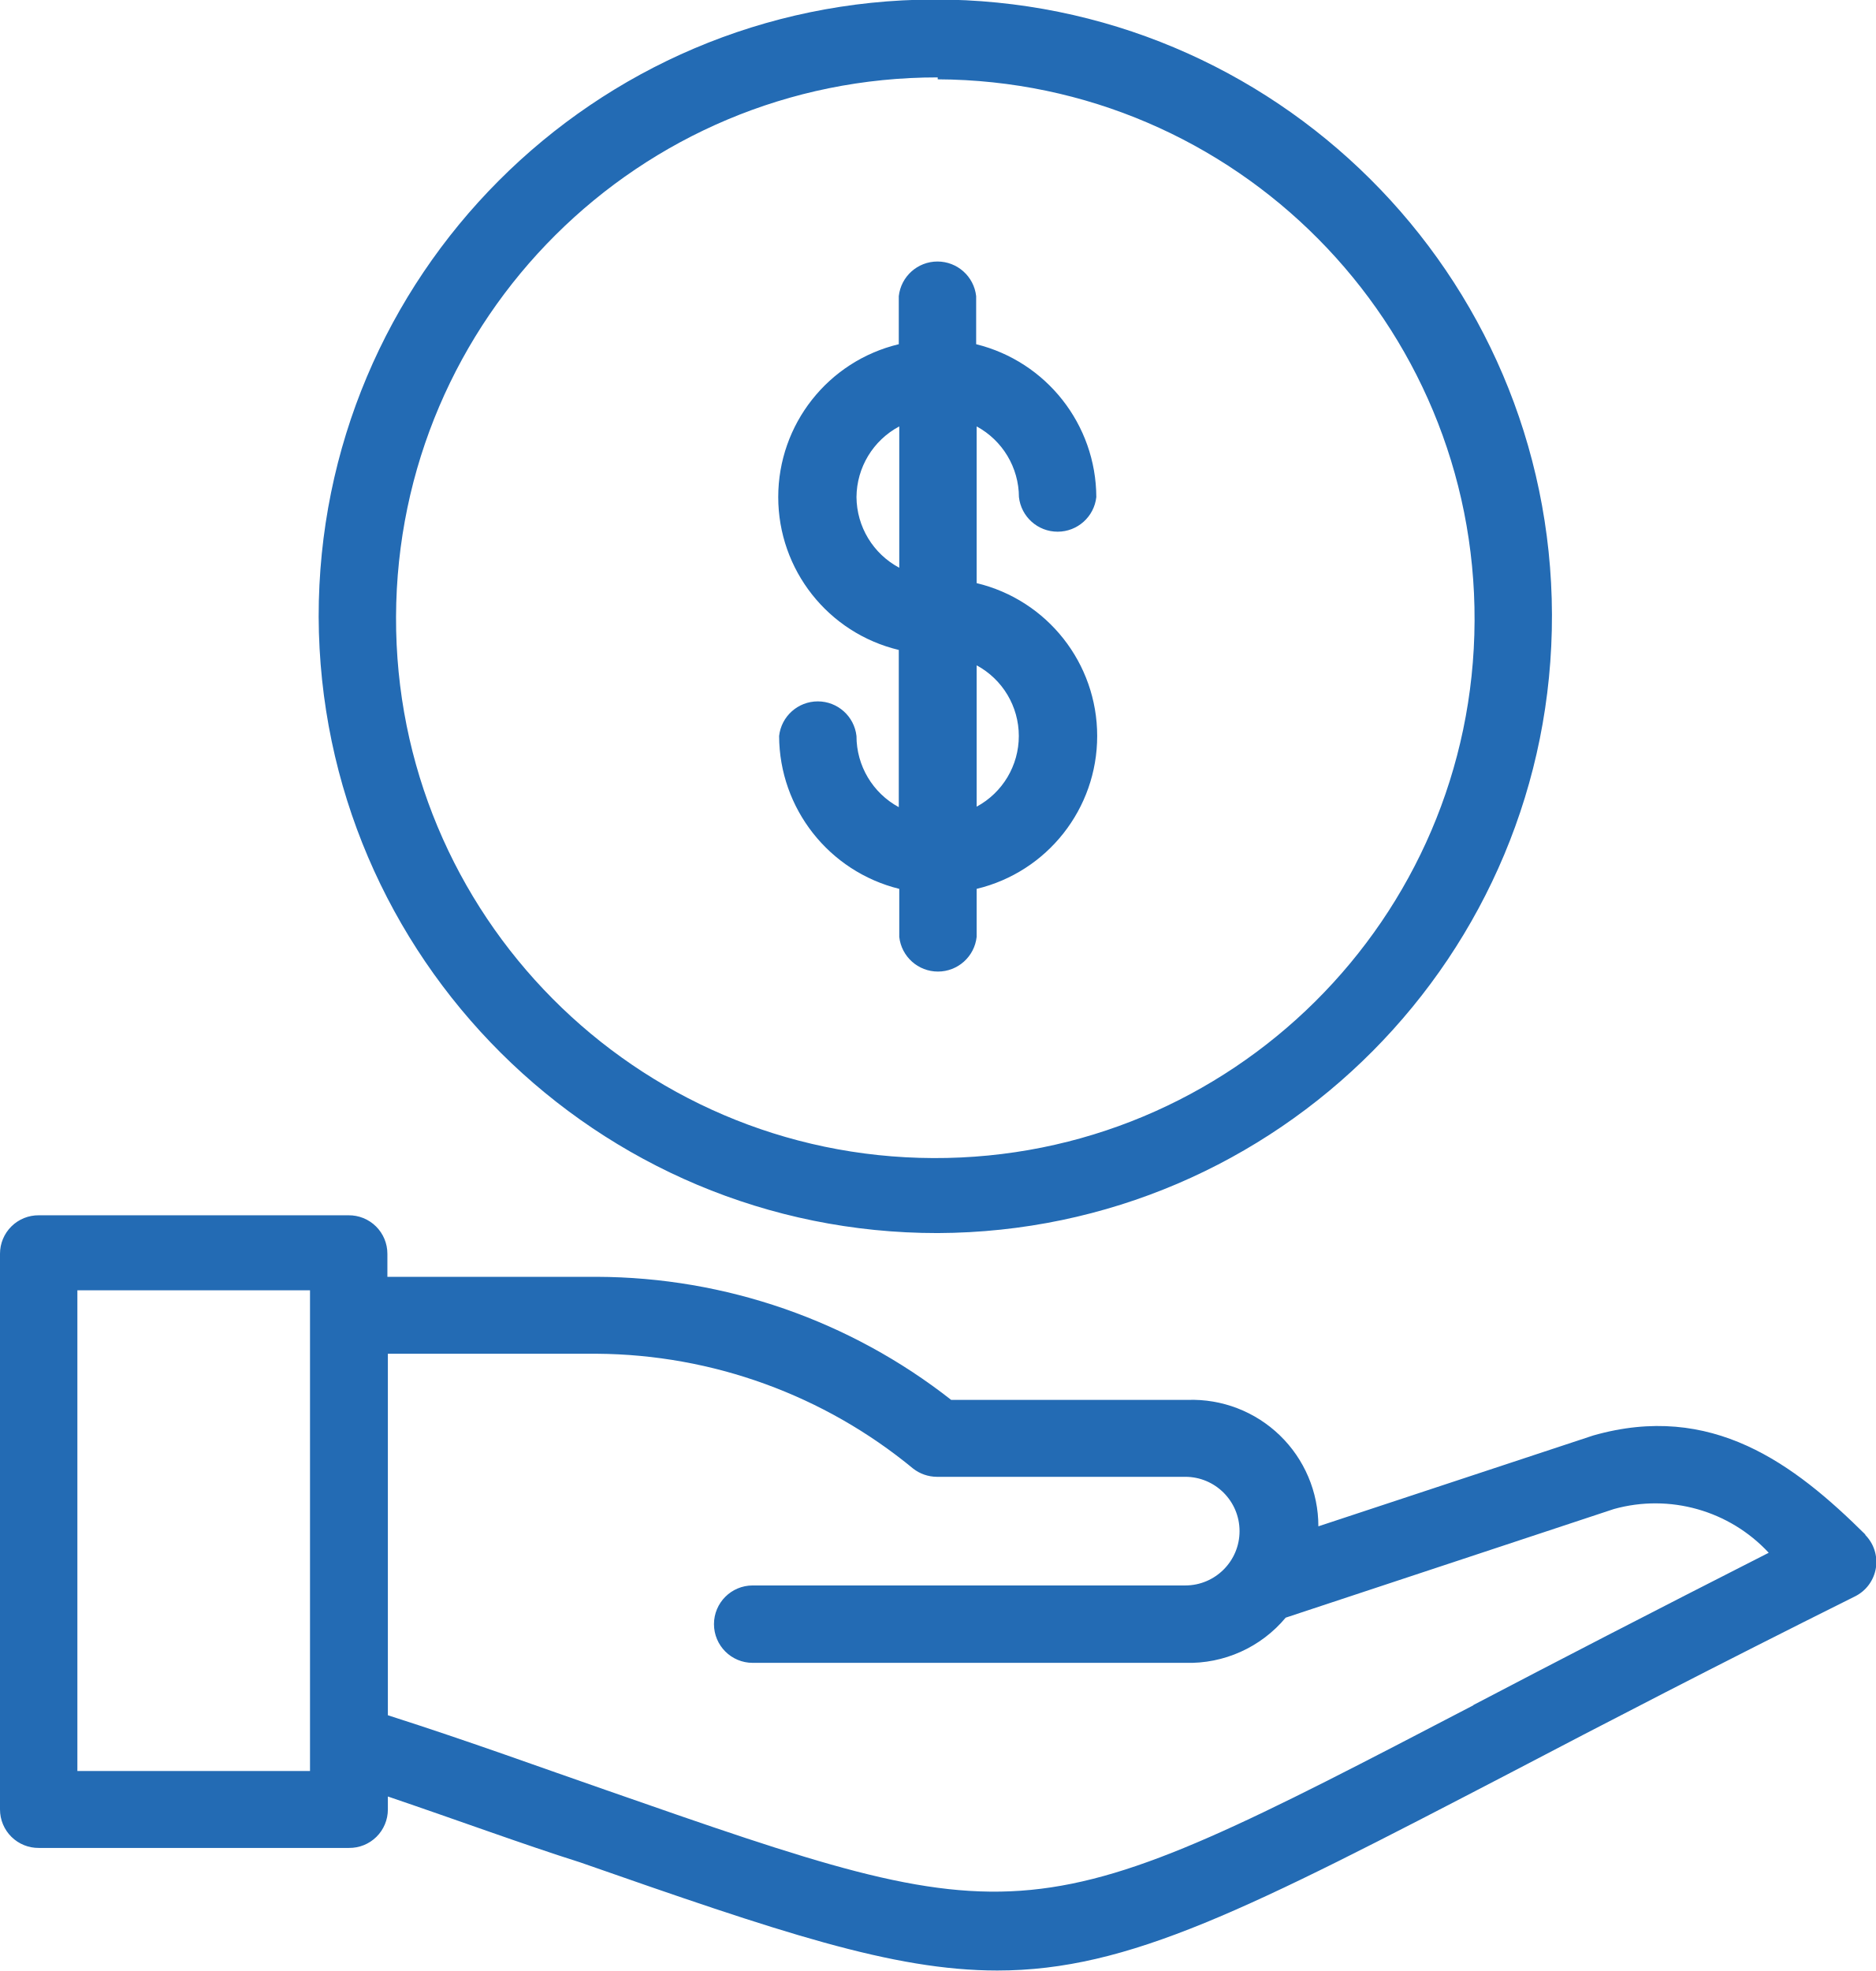
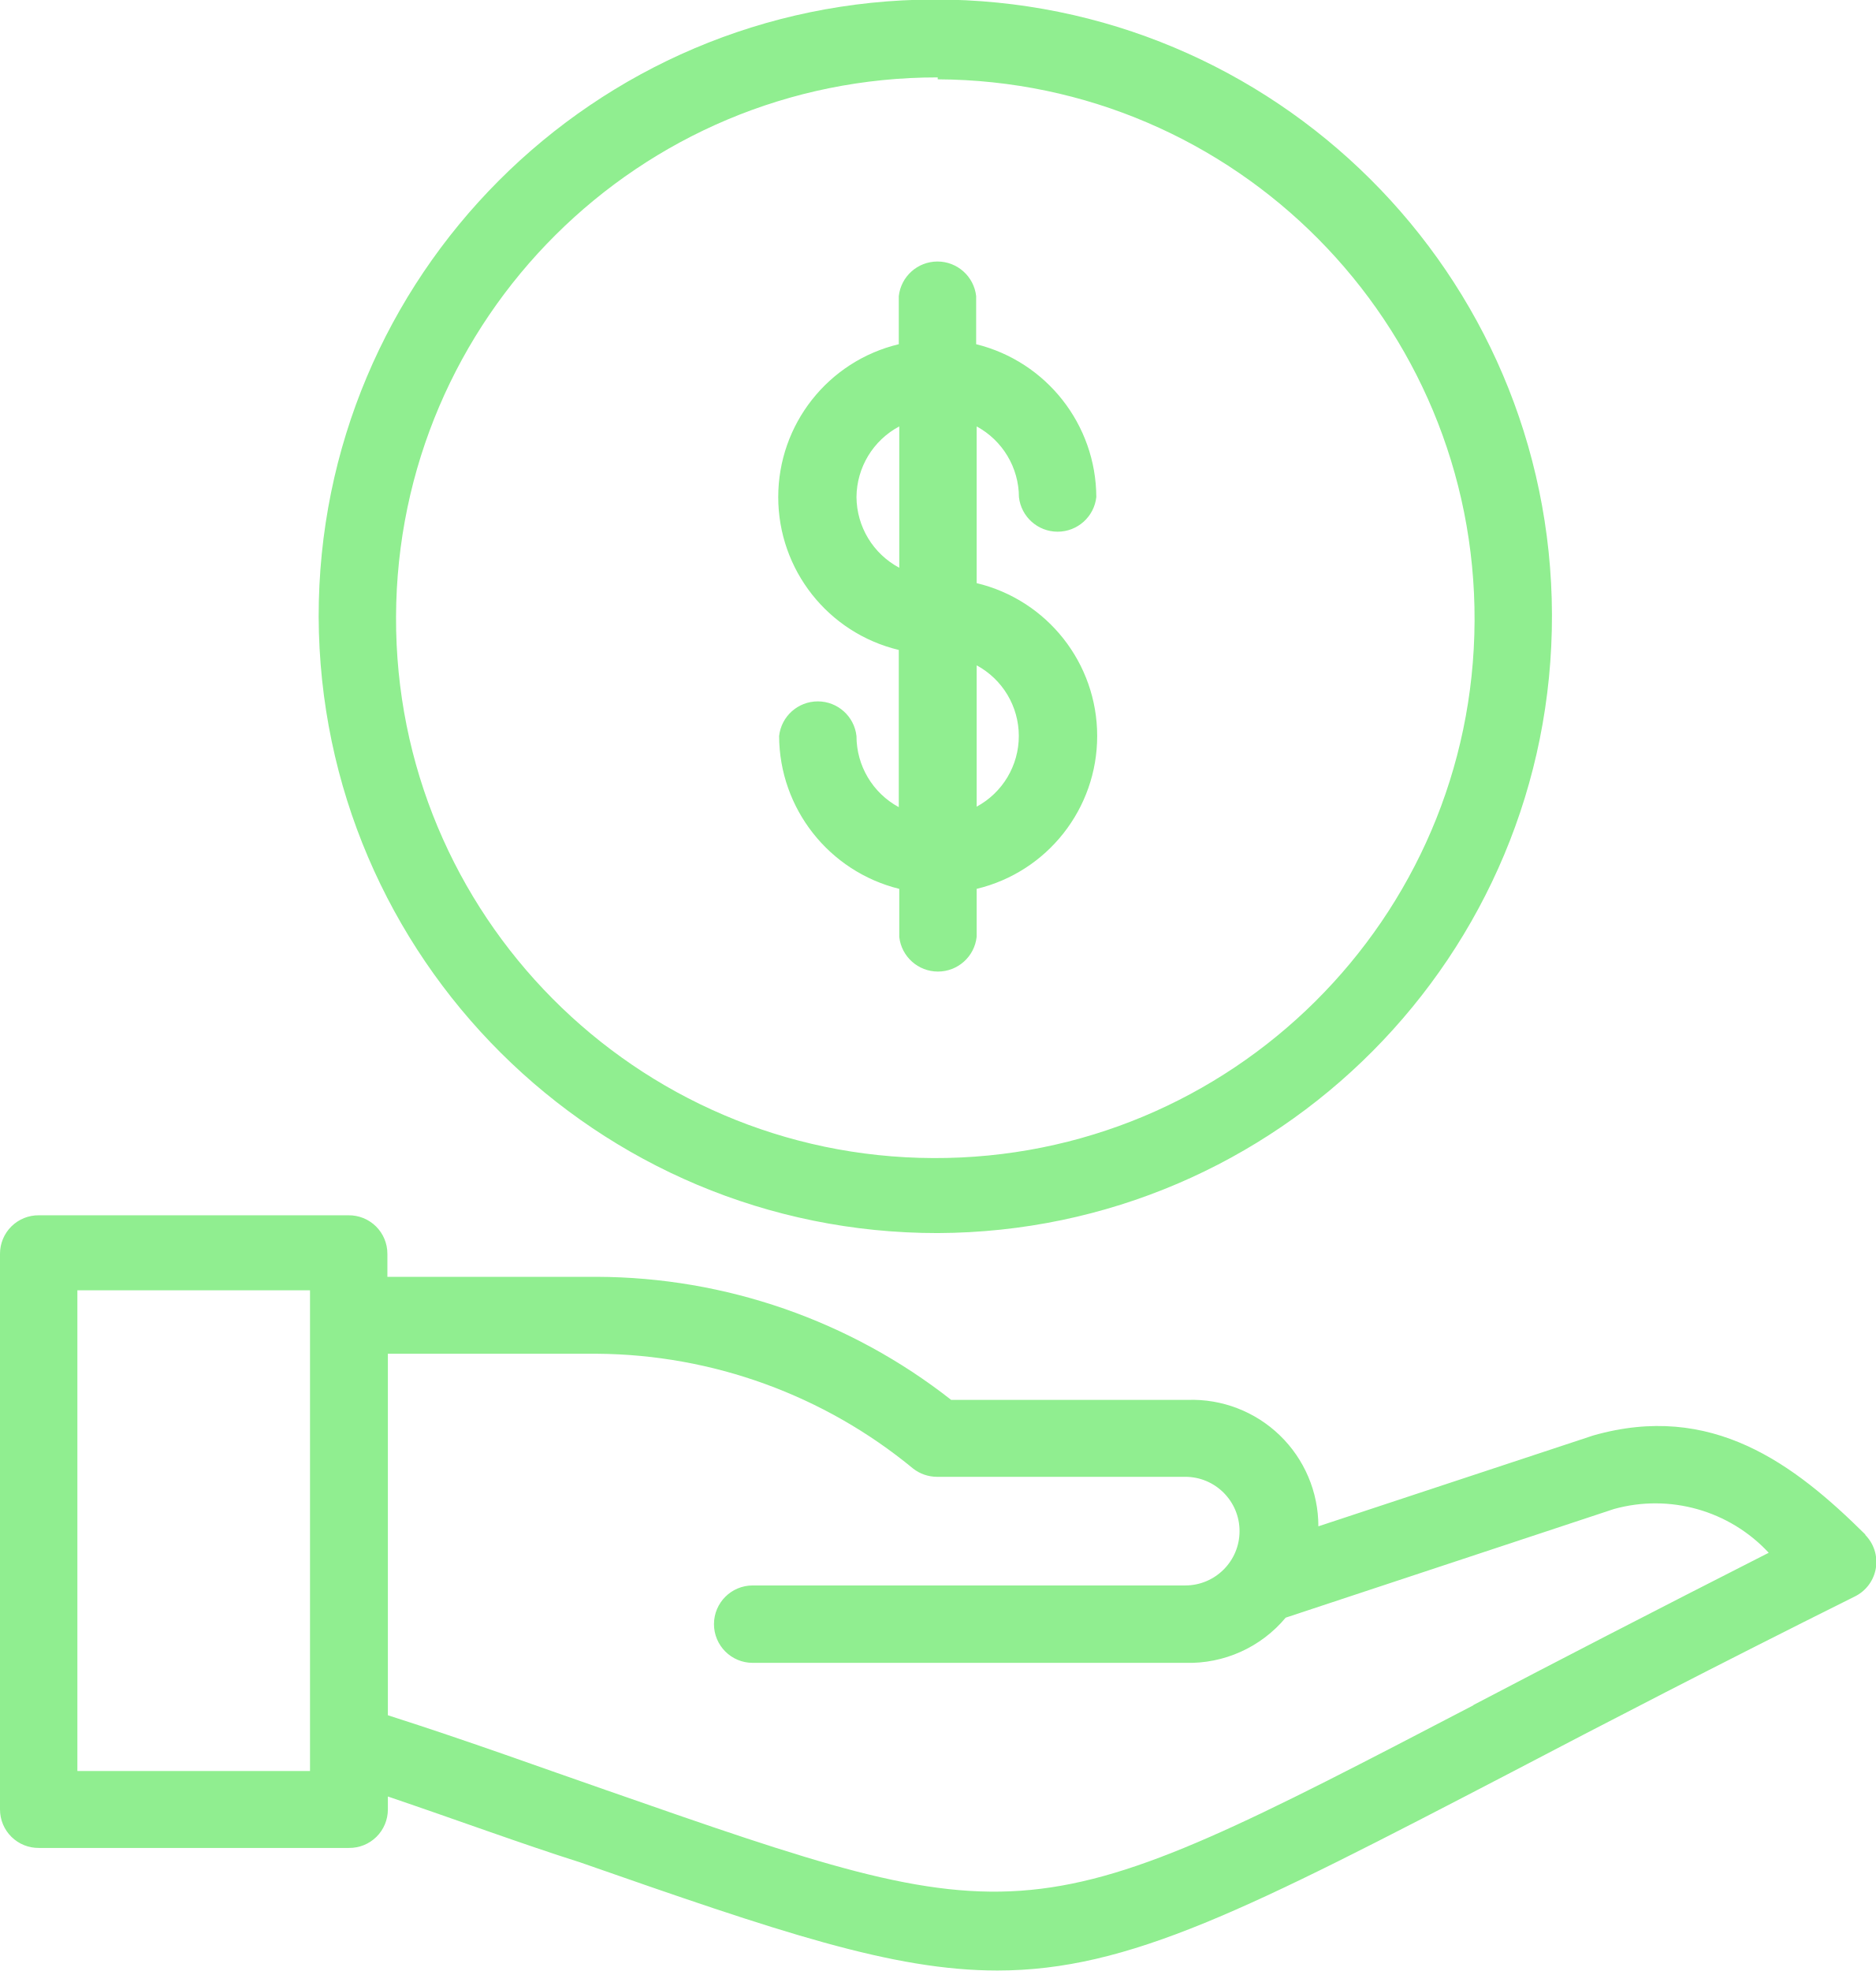
<svg xmlns="http://www.w3.org/2000/svg" viewBox="0 0 39.02 41">
  <defs>
-     <style>.cls-1{fill:#236bb4;}</style>
+     <style>.cls-1{fill:#90ee90;}</style>
  </defs>
  <g id="Layer_2" data-name="Layer 2">
    <g id="Layer_1-2" data-name="Layer 1">
      <path class="cls-1" d="M19.51,25.65A12.83,12.83,0,1,0,6.63,12.83,12.87,12.87,0,0,0,19.51,25.65Zm0-24A11.22,11.22,0,1,1,8.24,12.83,11.26,11.26,0,0,1,19.51,1.61ZM17.82,15.31a.81.81,0,0,0-1.61,0,3.29,3.29,0,0,0,2.5,3.18v1a.81.81,0,0,0,1.61,0v-1a3.27,3.27,0,0,0,0-6.36V8.87a1.68,1.68,0,0,1,.88,1.47.81.81,0,0,0,1.61,0,3.29,3.29,0,0,0-2.5-3.18v-1a.81.81,0,0,0-1.61,0v1a3.27,3.27,0,0,0,0,6.36v3.27A1.68,1.68,0,0,1,17.82,15.31Zm2.5-1.47a1.67,1.67,0,0,1,0,2.94Zm-2.5-3.5a1.68,1.68,0,0,1,.89-1.47v2.94A1.68,1.68,0,0,1,17.82,10.34Zm21,21.59c-1.5-1.49-3.21-2.77-5.67-2.07l-5.72,1.89a2.63,2.63,0,0,0-2.72-2.63H19.79a12,12,0,0,0-7.37-2.56H8.06v-.48a.8.8,0,0,0-.81-.8H.81a.8.8,0,0,0-.81.8V37.64a.8.8,0,0,0,.81.8H7.26a.8.8,0,0,0,.81-.8v-.27c1.5.51,2.83,1,4,1.37,4.15,1.45,6.5,2.25,8.68,2.25,2.74,0,5.21-1.27,10.67-4.11,1.91-1,4.28-2.23,7.17-3.67a.8.8,0,0,0,.21-1.29ZM6.45,36.84H1.61v-10H6.45Zm24.21-1.37c-9.27,4.83-9.27,4.83-18.07,1.76-1.3-.45-2.8-1-4.52-1.55V28.16h4.35A10.45,10.45,0,0,1,19,30.55a.81.81,0,0,0,.49.17h5.17a1.13,1.13,0,0,1,0,2.26h-9a.8.8,0,1,0,0,1.61h9a2.62,2.62,0,0,0,2.09-.94l6.83-2.26a3.22,3.22,0,0,1,3.22.91C34.38,33.53,32.33,34.59,30.65,35.47Z" />
    </g>
  </g>
</svg>
